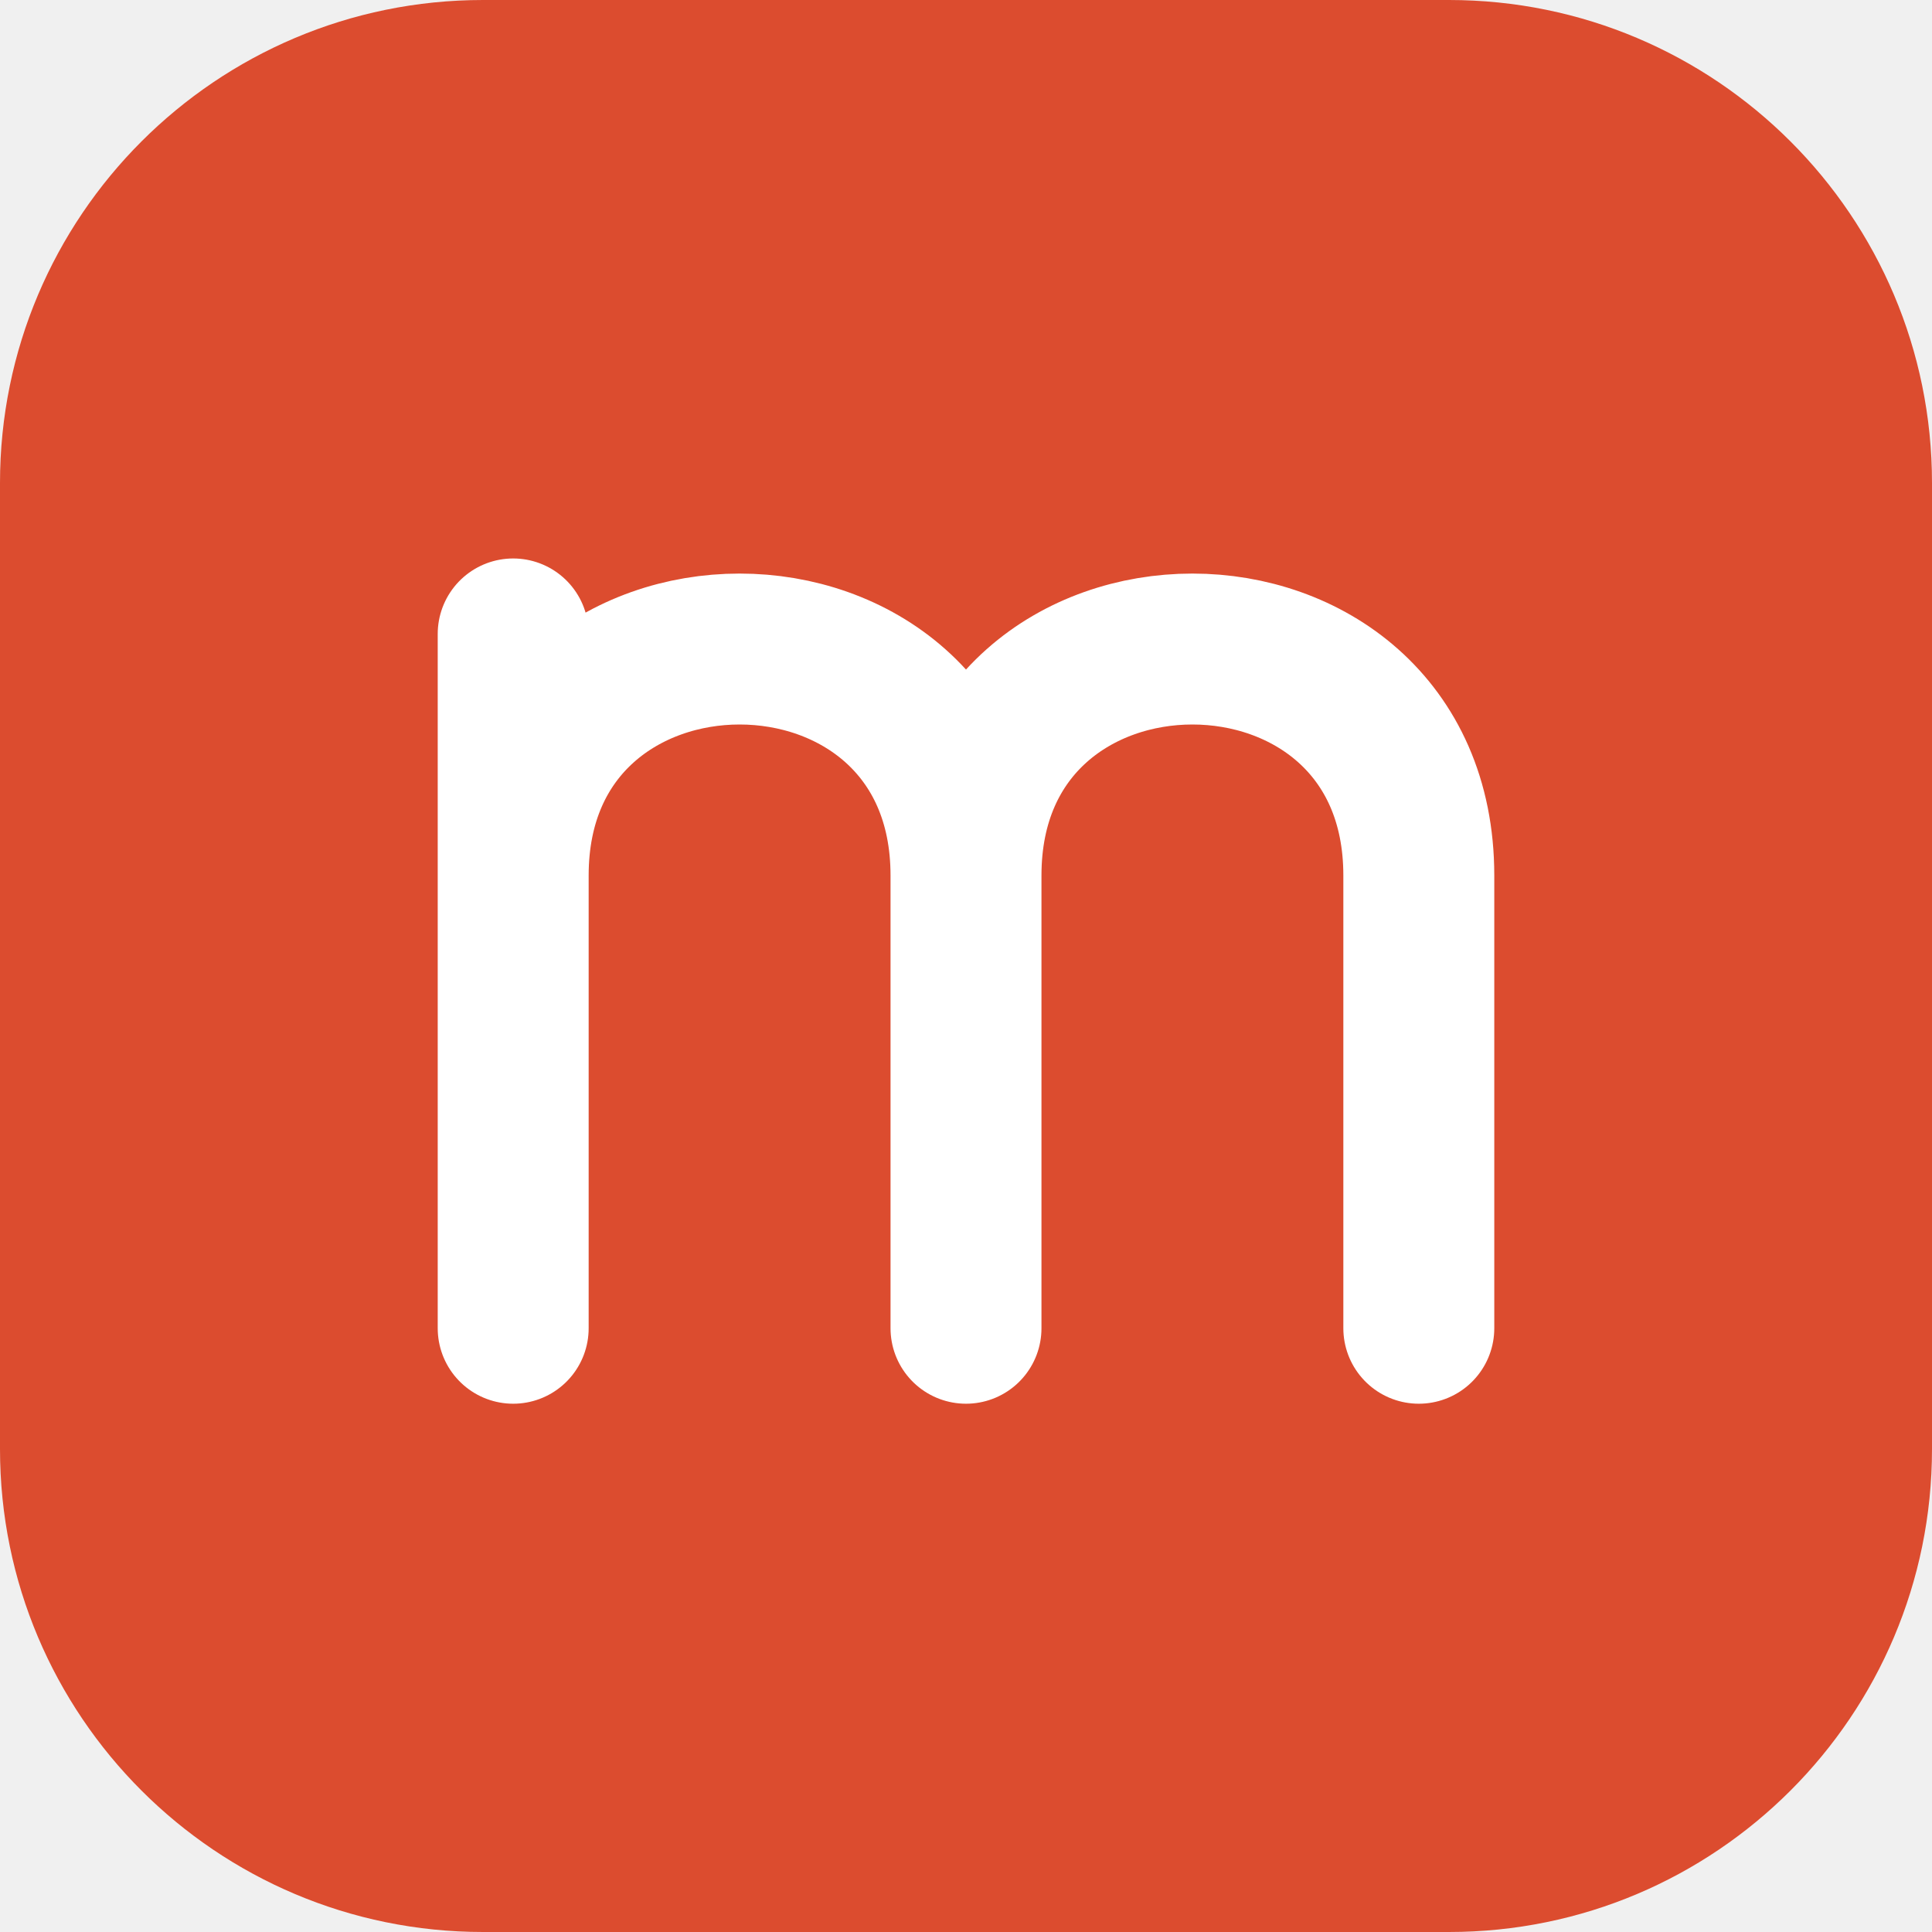
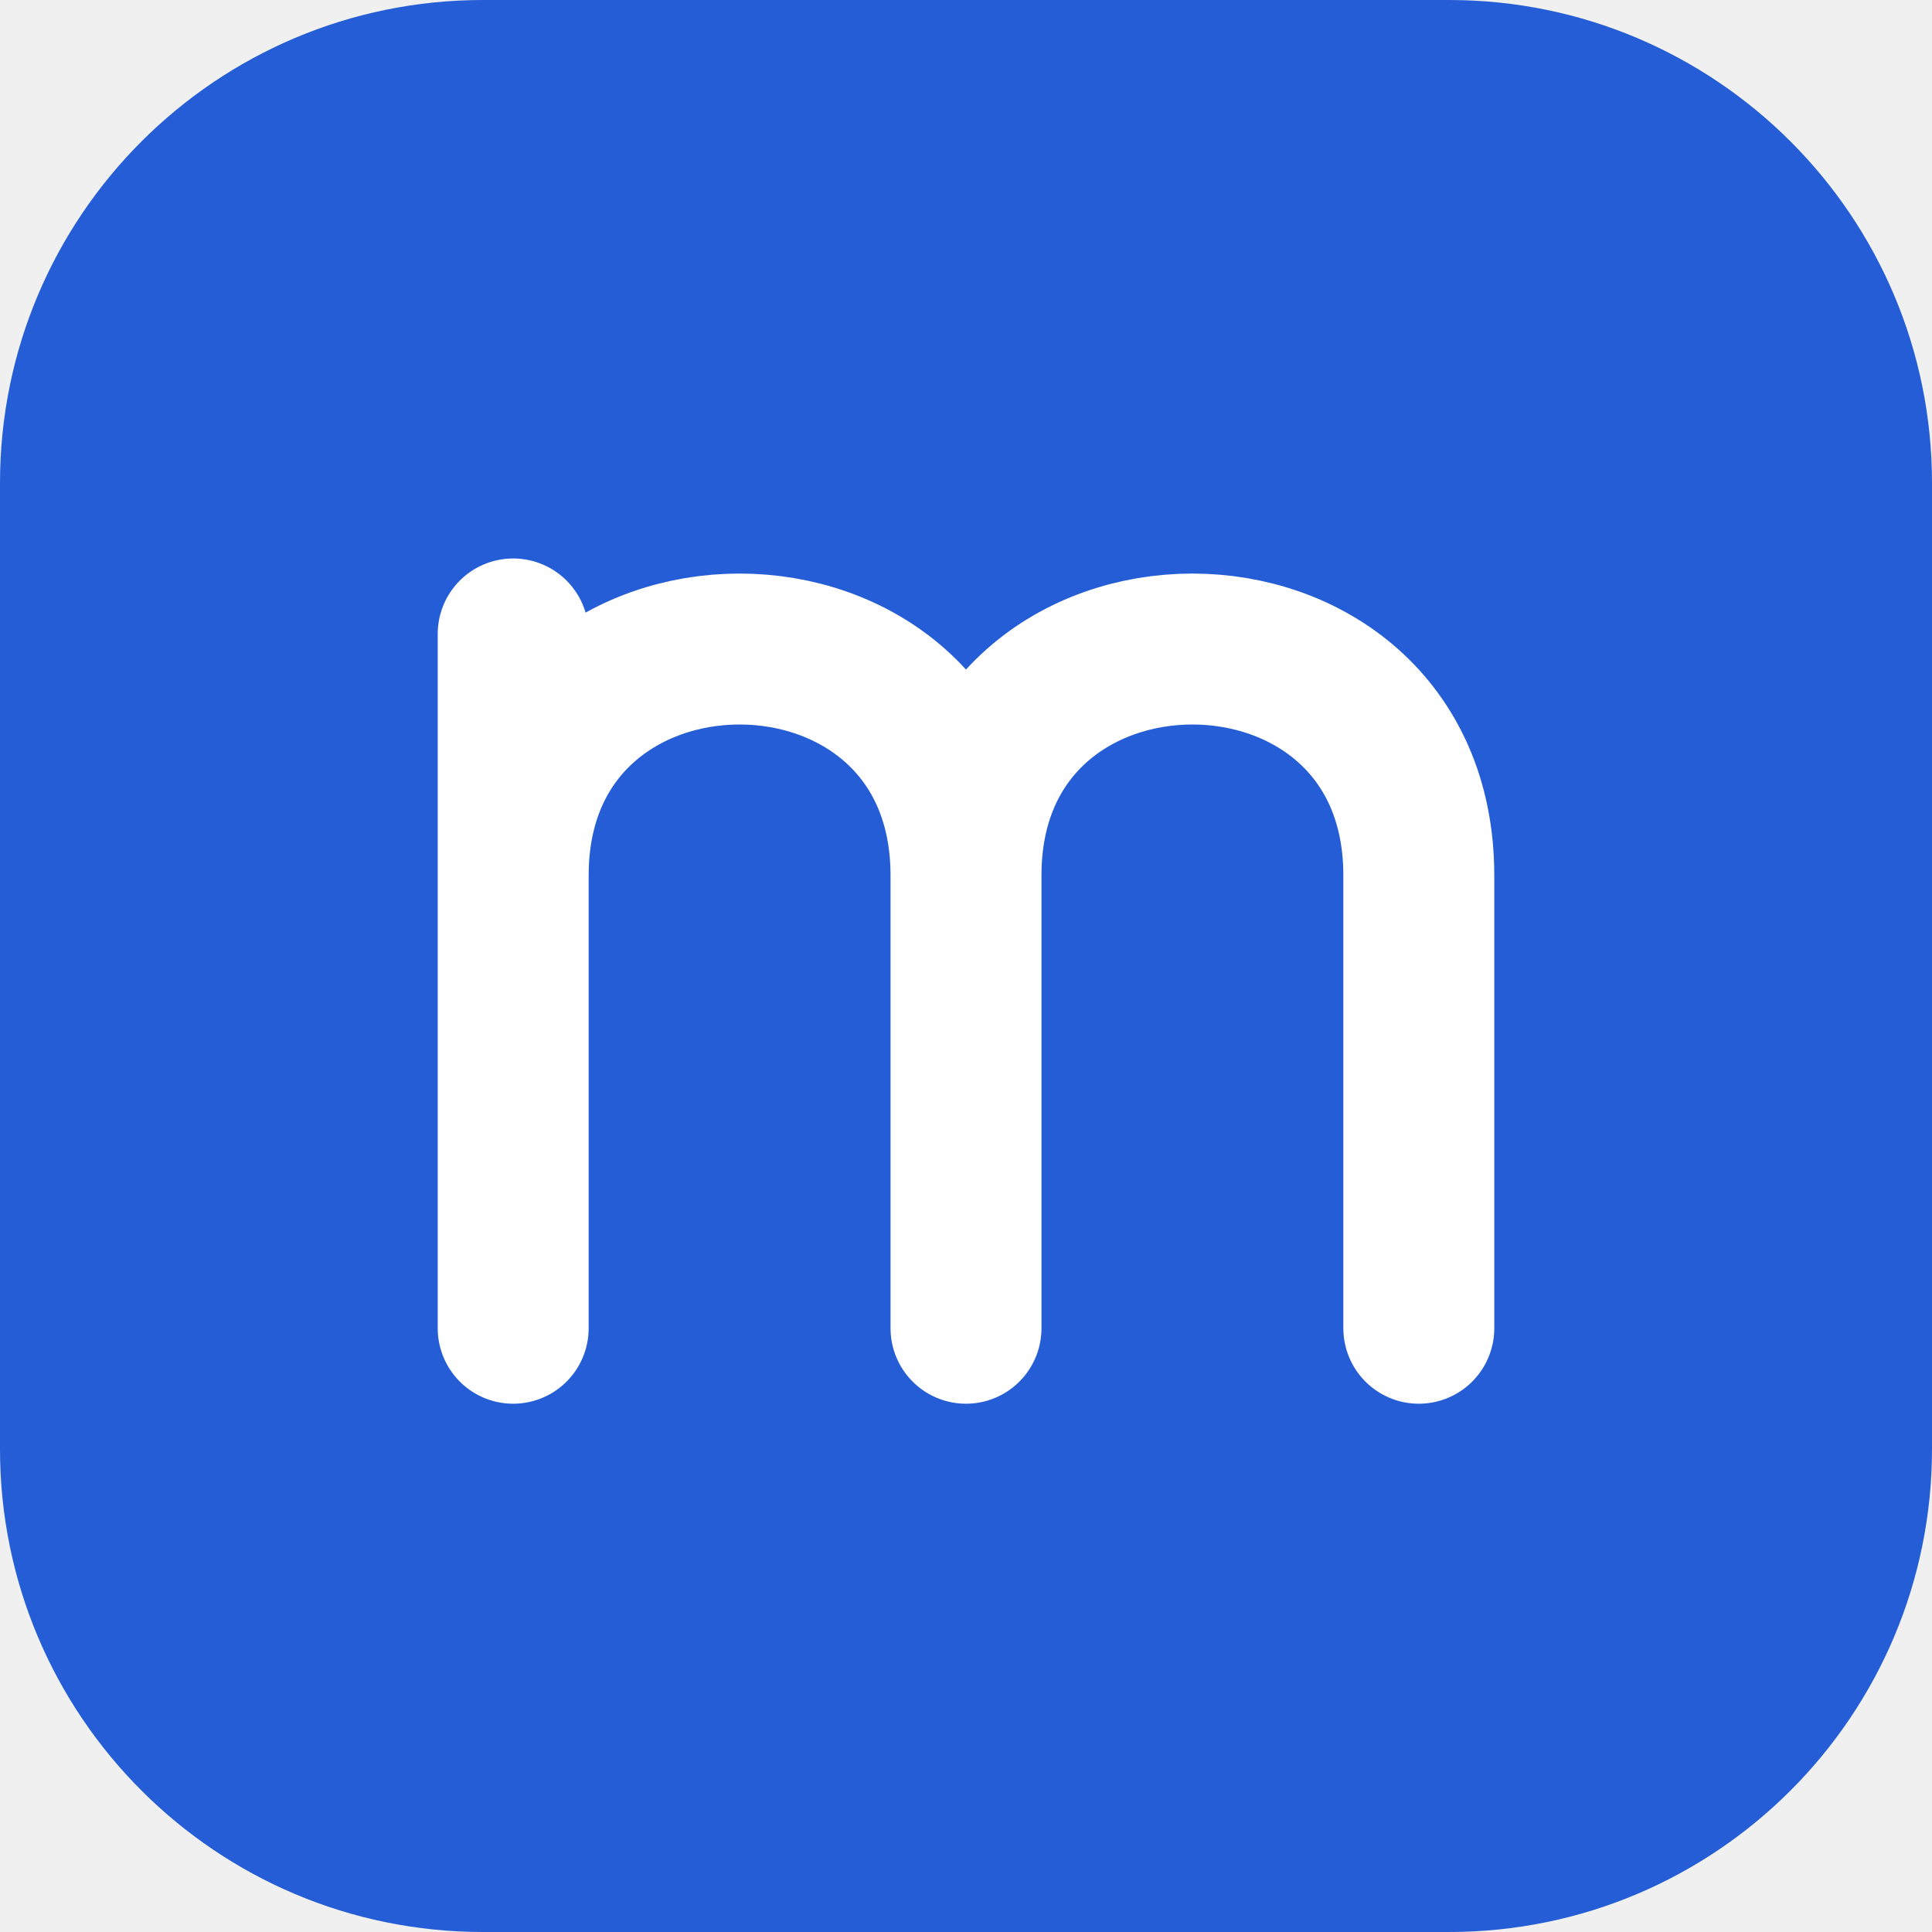
<svg xmlns="http://www.w3.org/2000/svg" viewBox="0 0 64 64">
-   <rect width="64" height="64" rx="16" fill="#dc4c2f" />
+   <rect width="64" height="64" rx="16" fill="#245dd6" />
  <path d="M17 21v23m0-15c0-10 15-10 15 0v15m0-15c0-10 15-10 15 0v15" fill="none" stroke="#fff" stroke-width="5" stroke-linecap="round" />
</svg>
